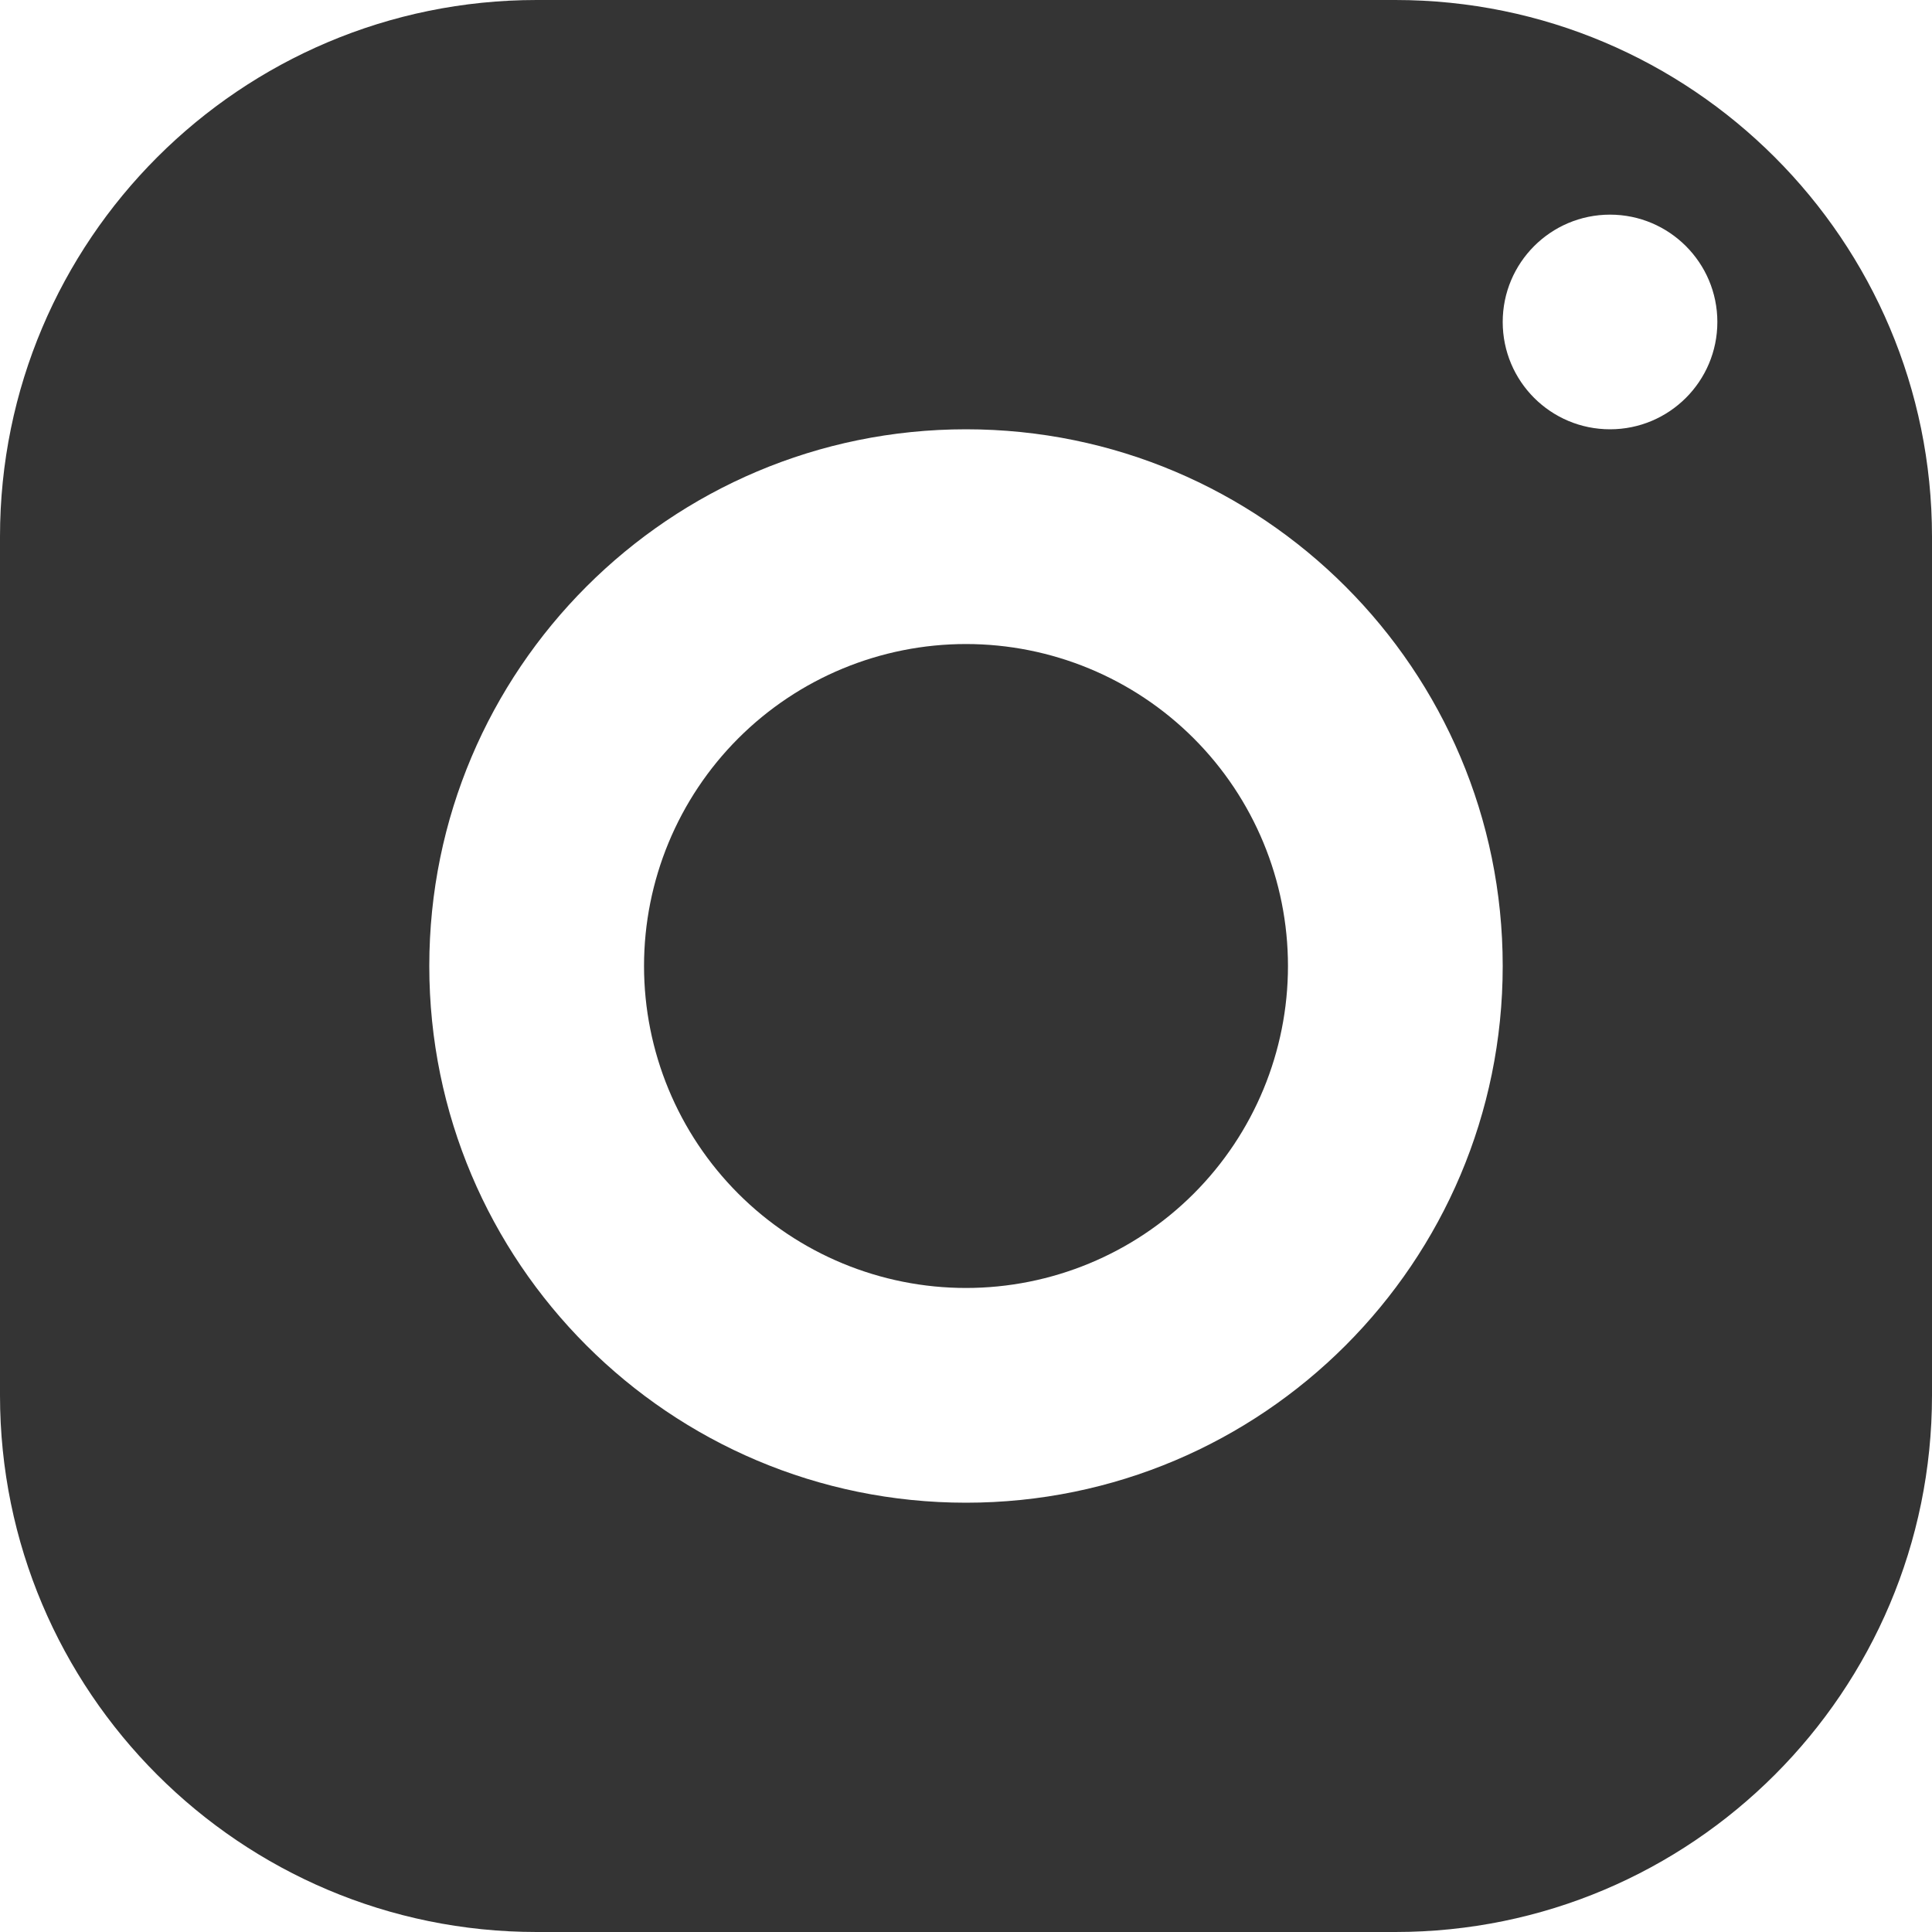
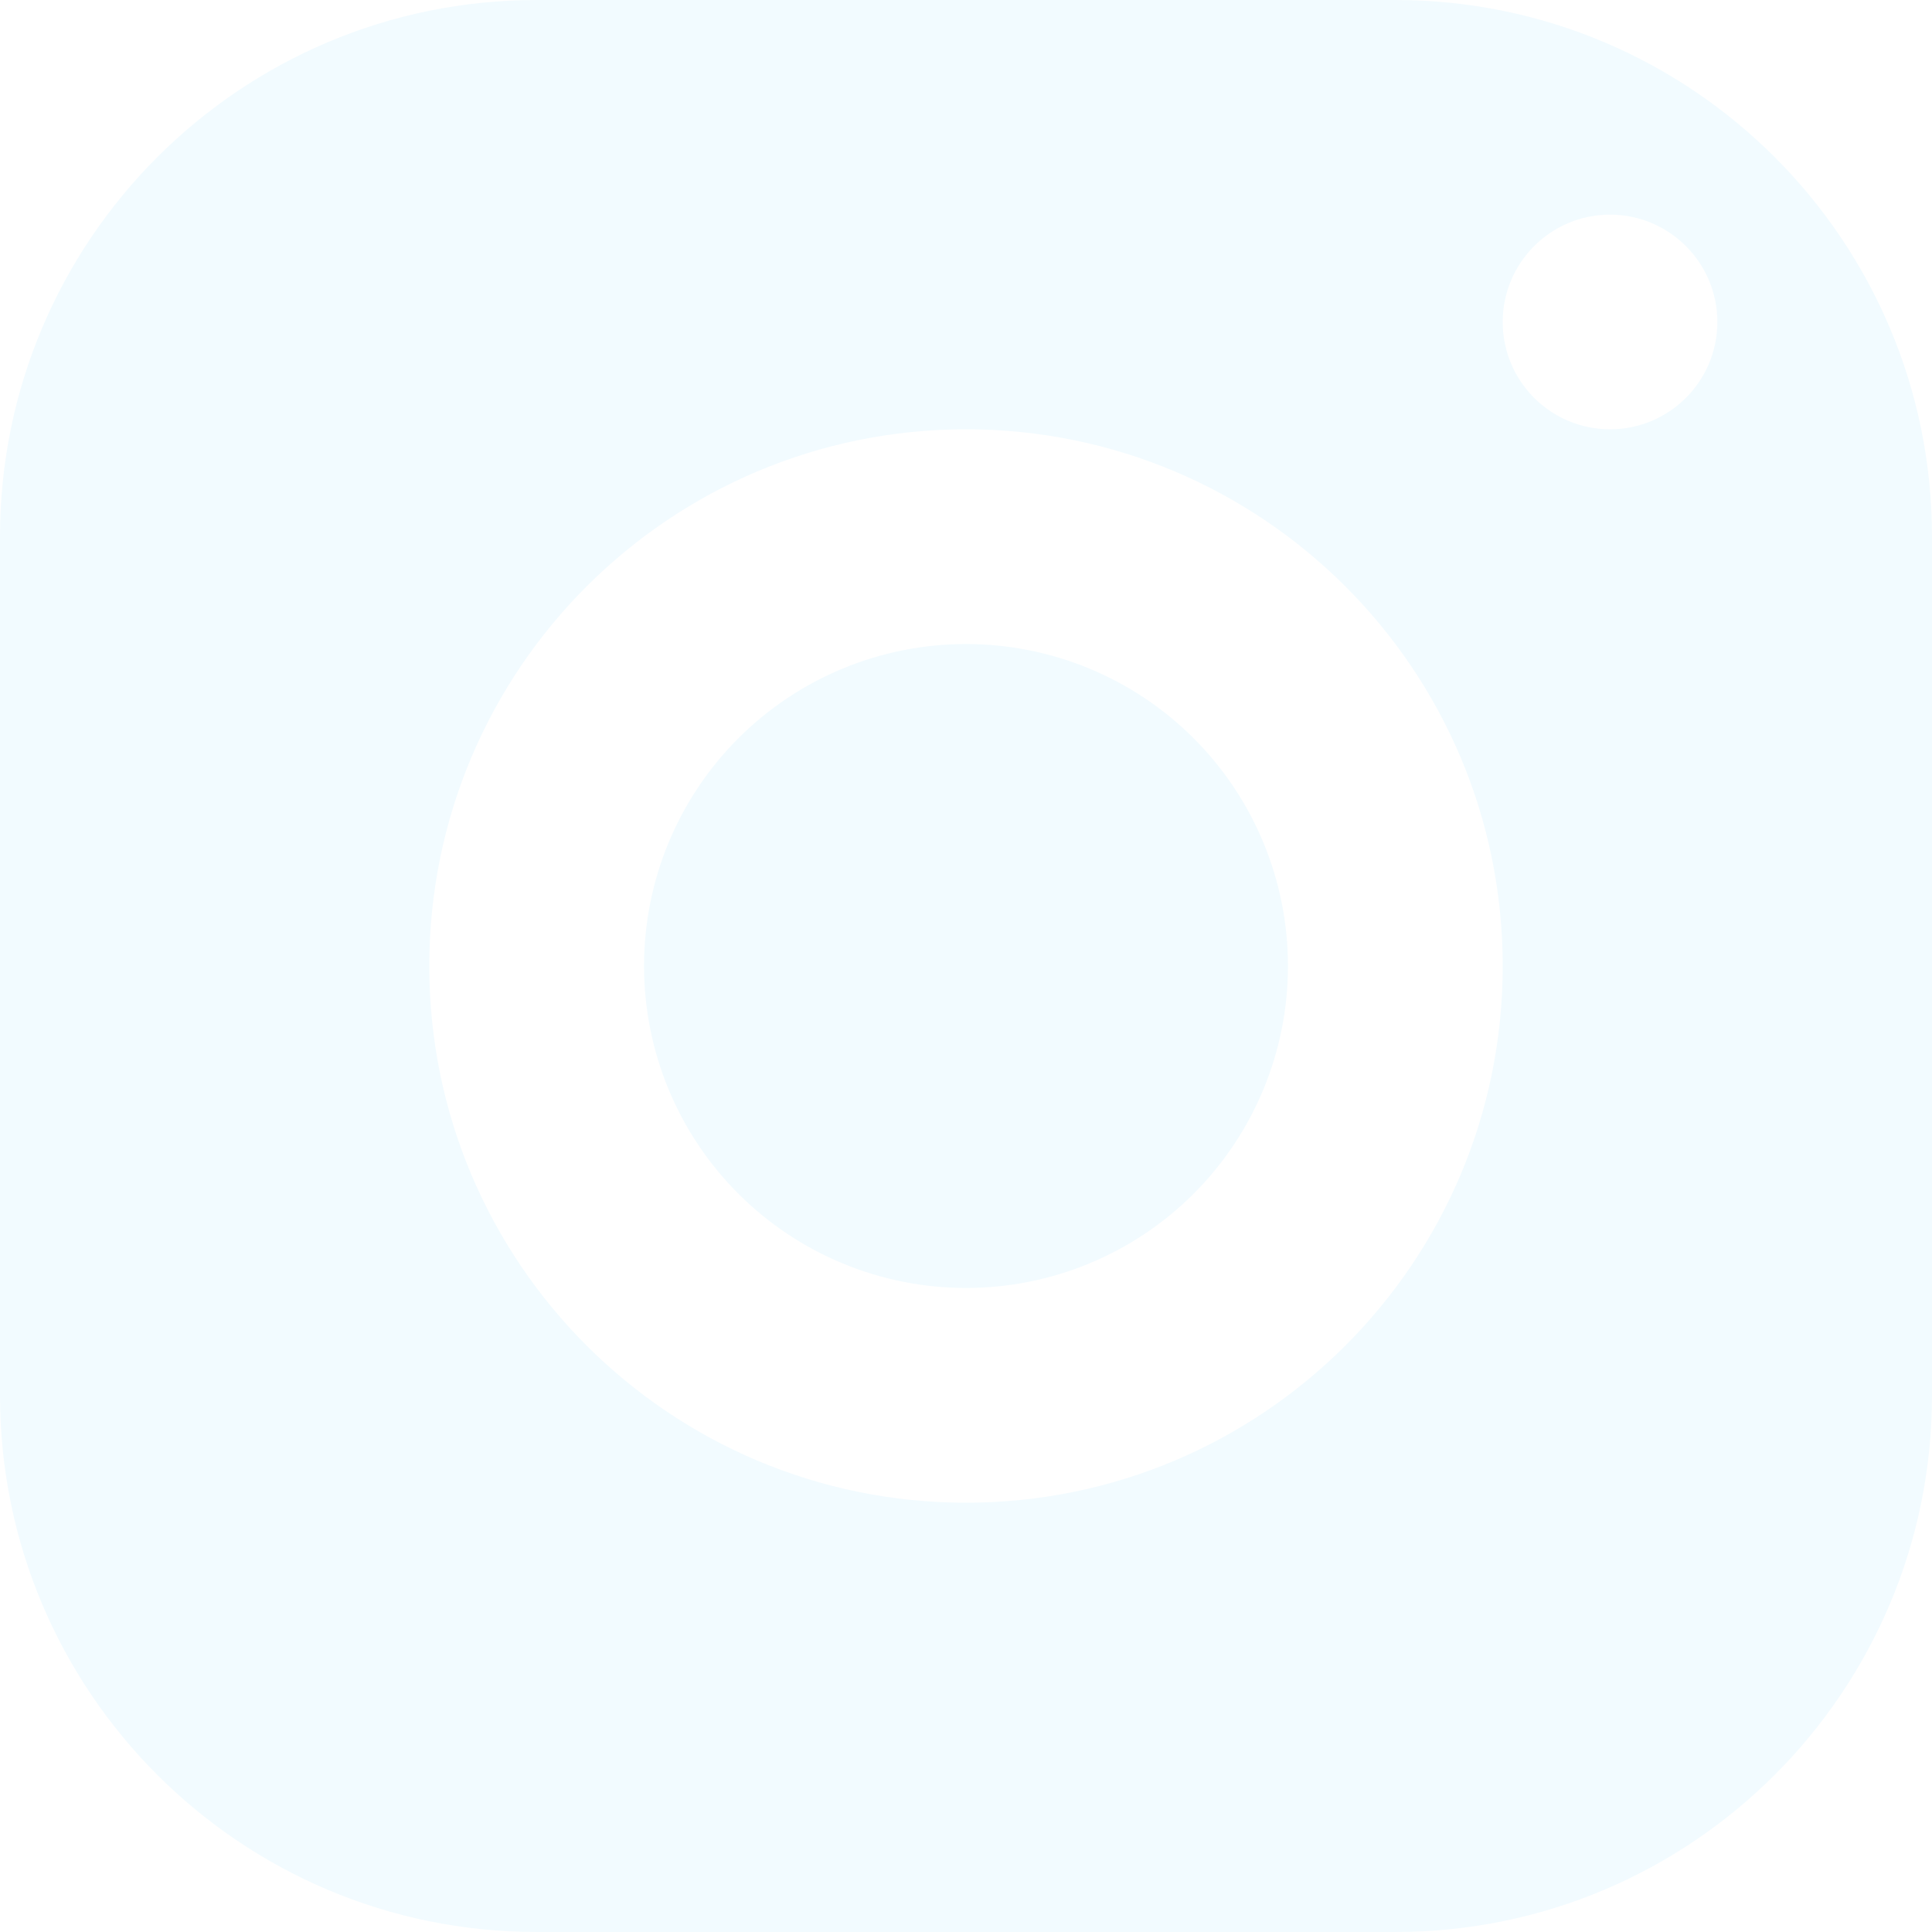
<svg xmlns="http://www.w3.org/2000/svg" width="20" height="20" viewBox="0 0 20 20" fill="none">
-   <path d="M5.556 0C2.488 0 0 2.488 0 5.556V14.444C0 17.512 2.488 20 5.556 20H14.444C17.512 20 20 17.512 20 14.444V5.556C20 2.488 17.512 0 14.444 0H5.556ZM16.667 2.222C17.28 2.222 17.778 2.72 17.778 3.333C17.778 3.947 17.28 4.444 16.667 4.444C16.053 4.444 15.556 3.947 15.556 3.333C15.556 2.72 16.053 2.222 16.667 2.222ZM10 4.444C13.068 4.444 15.556 6.932 15.556 10C15.556 13.068 13.068 15.556 10 15.556C6.932 15.556 4.444 13.068 4.444 10C4.444 6.932 6.932 4.444 10 4.444ZM10 6.667C9.116 6.667 8.268 7.018 7.643 7.643C7.018 8.268 6.667 9.116 6.667 10C6.667 10.884 7.018 11.732 7.643 12.357C8.268 12.982 9.116 13.333 10 13.333C10.884 13.333 11.732 12.982 12.357 12.357C12.982 11.732 13.333 10.884 13.333 10C13.333 9.116 12.982 8.268 12.357 7.643C11.732 7.018 10.884 6.667 10 6.667Z" fill="#343434" />
+   <path d="M5.556 0C2.488 0 0 2.488 0 5.556V14.444C0 17.512 2.488 20 5.556 20H14.444C17.512 20 20 17.512 20 14.444V5.556C20 2.488 17.512 0 14.444 0H5.556ZM16.667 2.222C17.28 2.222 17.778 2.72 17.778 3.333C17.778 3.947 17.28 4.444 16.667 4.444C16.053 4.444 15.556 3.947 15.556 3.333C15.556 2.72 16.053 2.222 16.667 2.222ZM10 4.444C13.068 4.444 15.556 6.932 15.556 10C15.556 13.068 13.068 15.556 10 15.556C6.932 15.556 4.444 13.068 4.444 10C4.444 6.932 6.932 4.444 10 4.444ZM10 6.667C9.116 6.667 8.268 7.018 7.643 7.643C7.018 8.268 6.667 9.116 6.667 10C6.667 10.884 7.018 11.732 7.643 12.357C8.268 12.982 9.116 13.333 10 13.333C10.884 13.333 11.732 12.982 12.357 12.357C12.982 11.732 13.333 10.884 13.333 10C13.333 9.116 12.982 8.268 12.357 7.643C11.732 7.018 10.884 6.667 10 6.667Z" fill="#F2FBFF" />
</svg>
